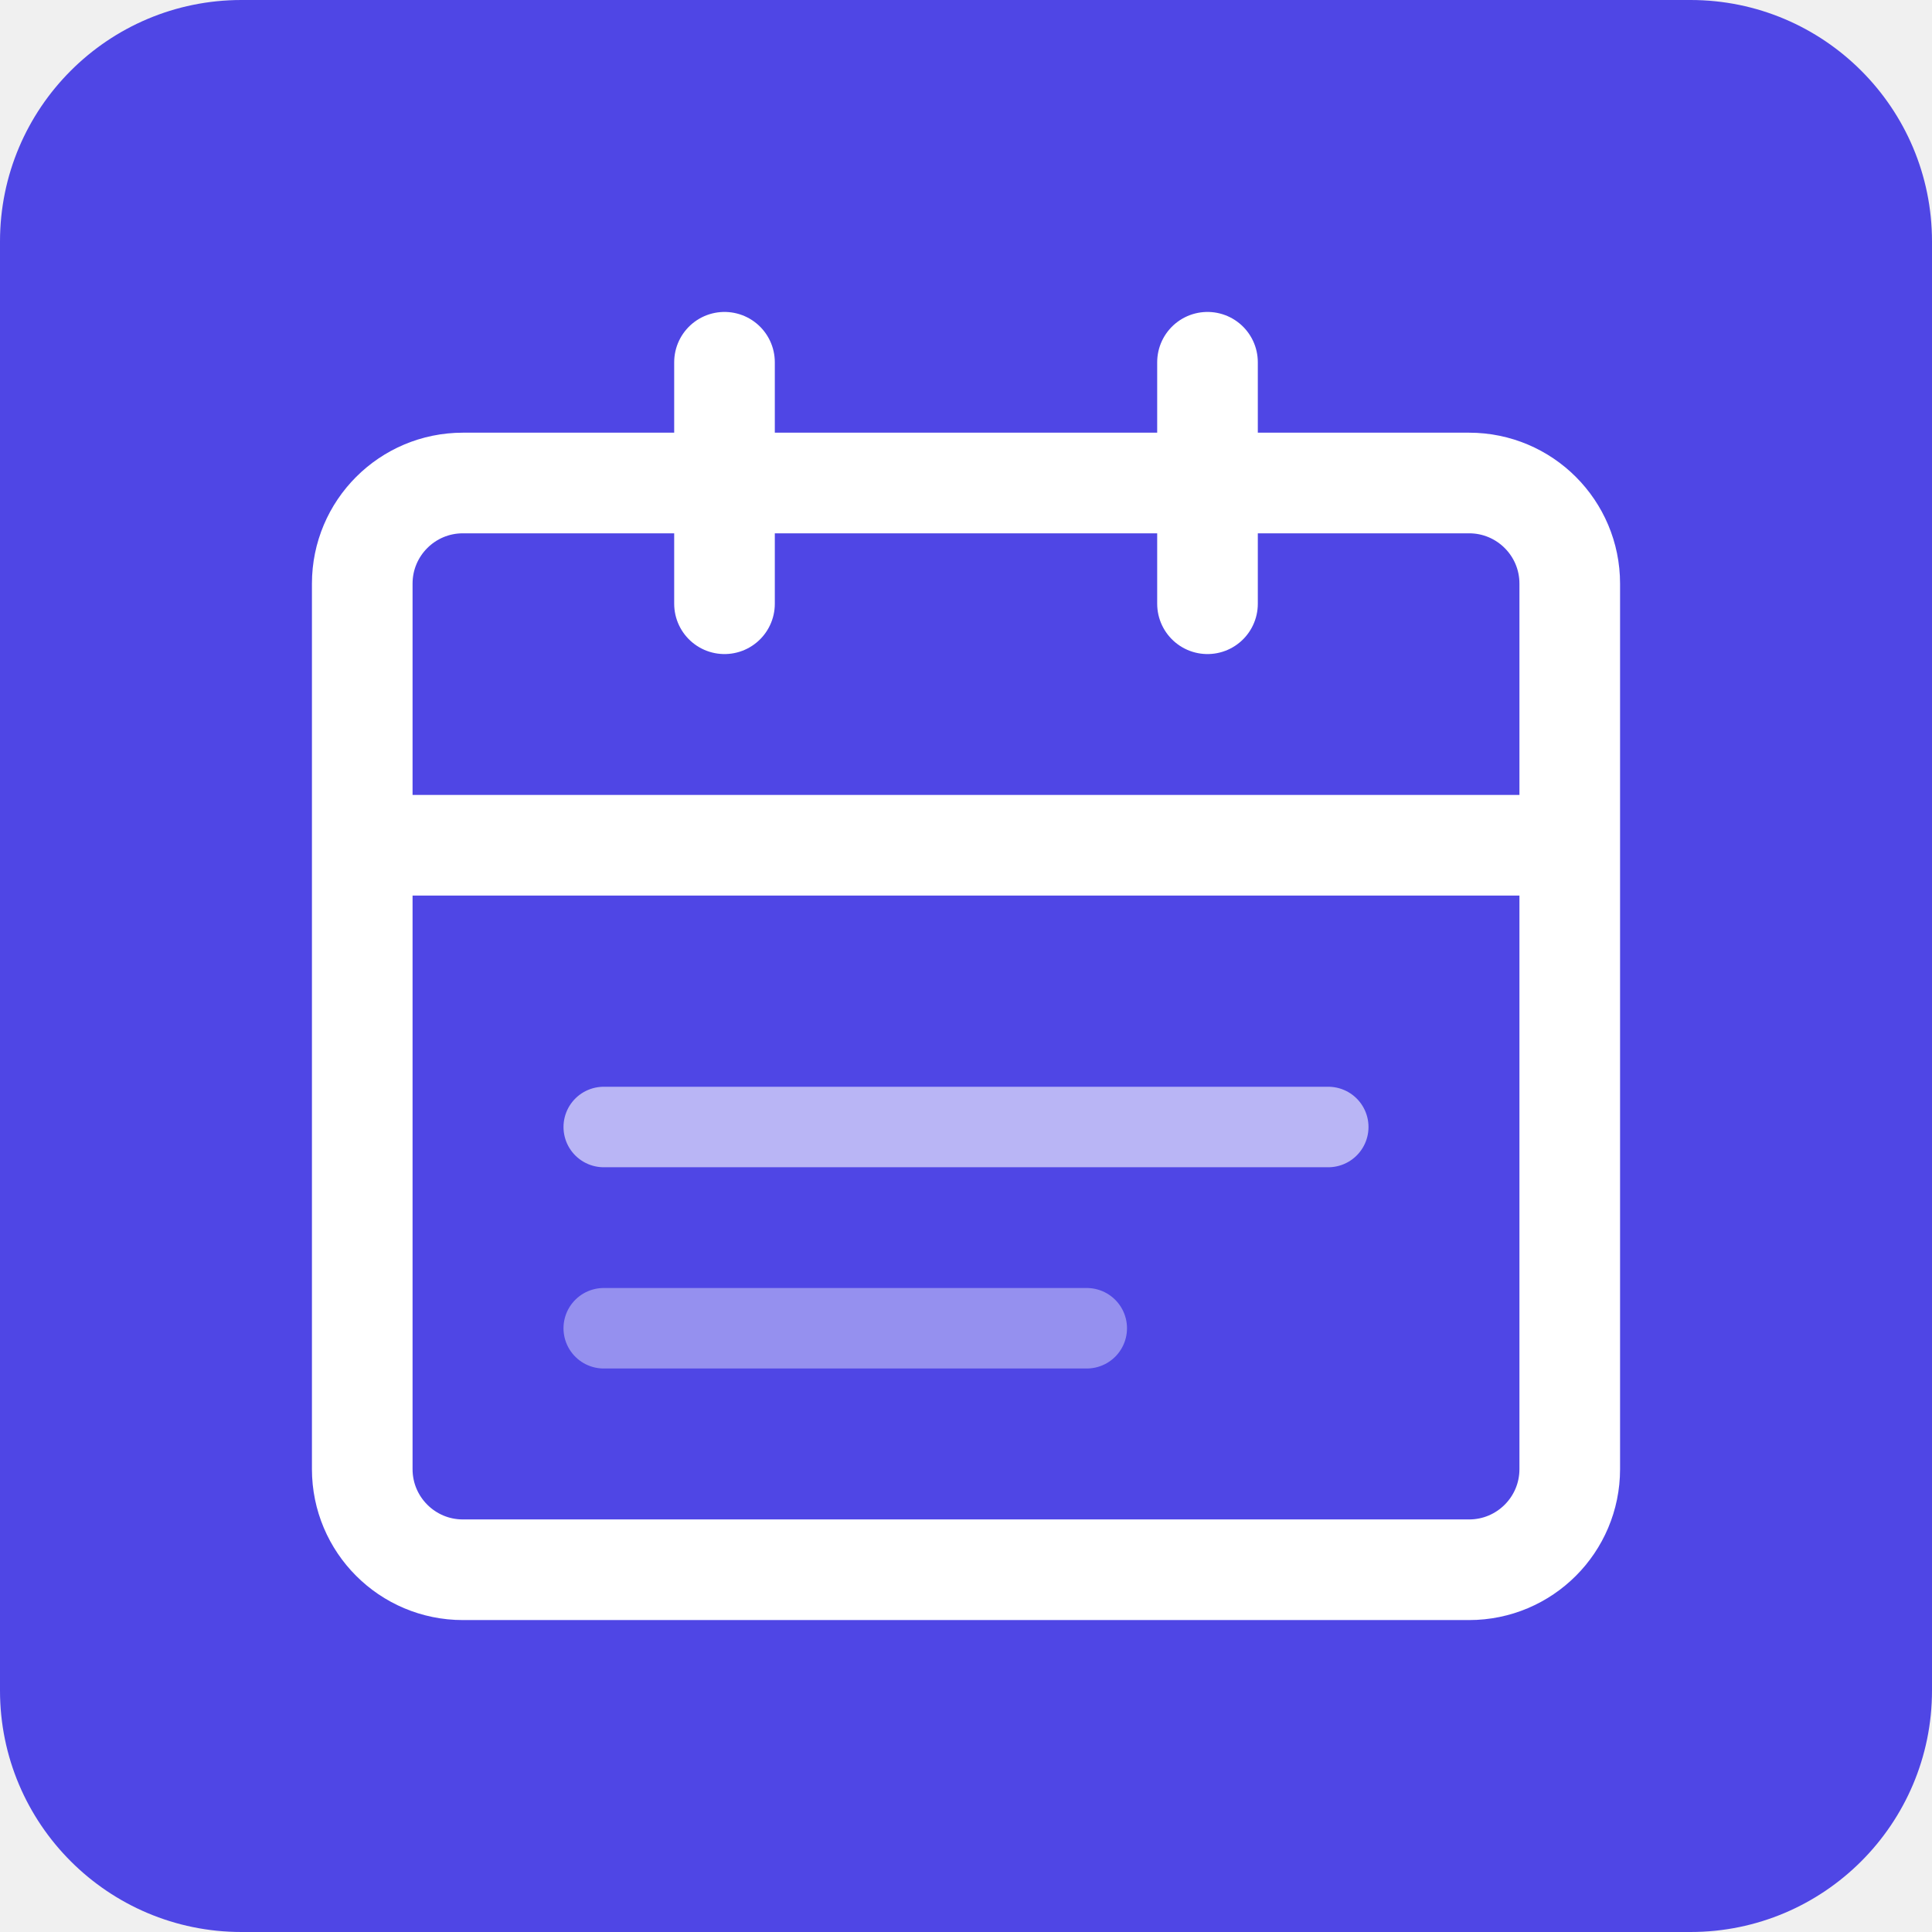
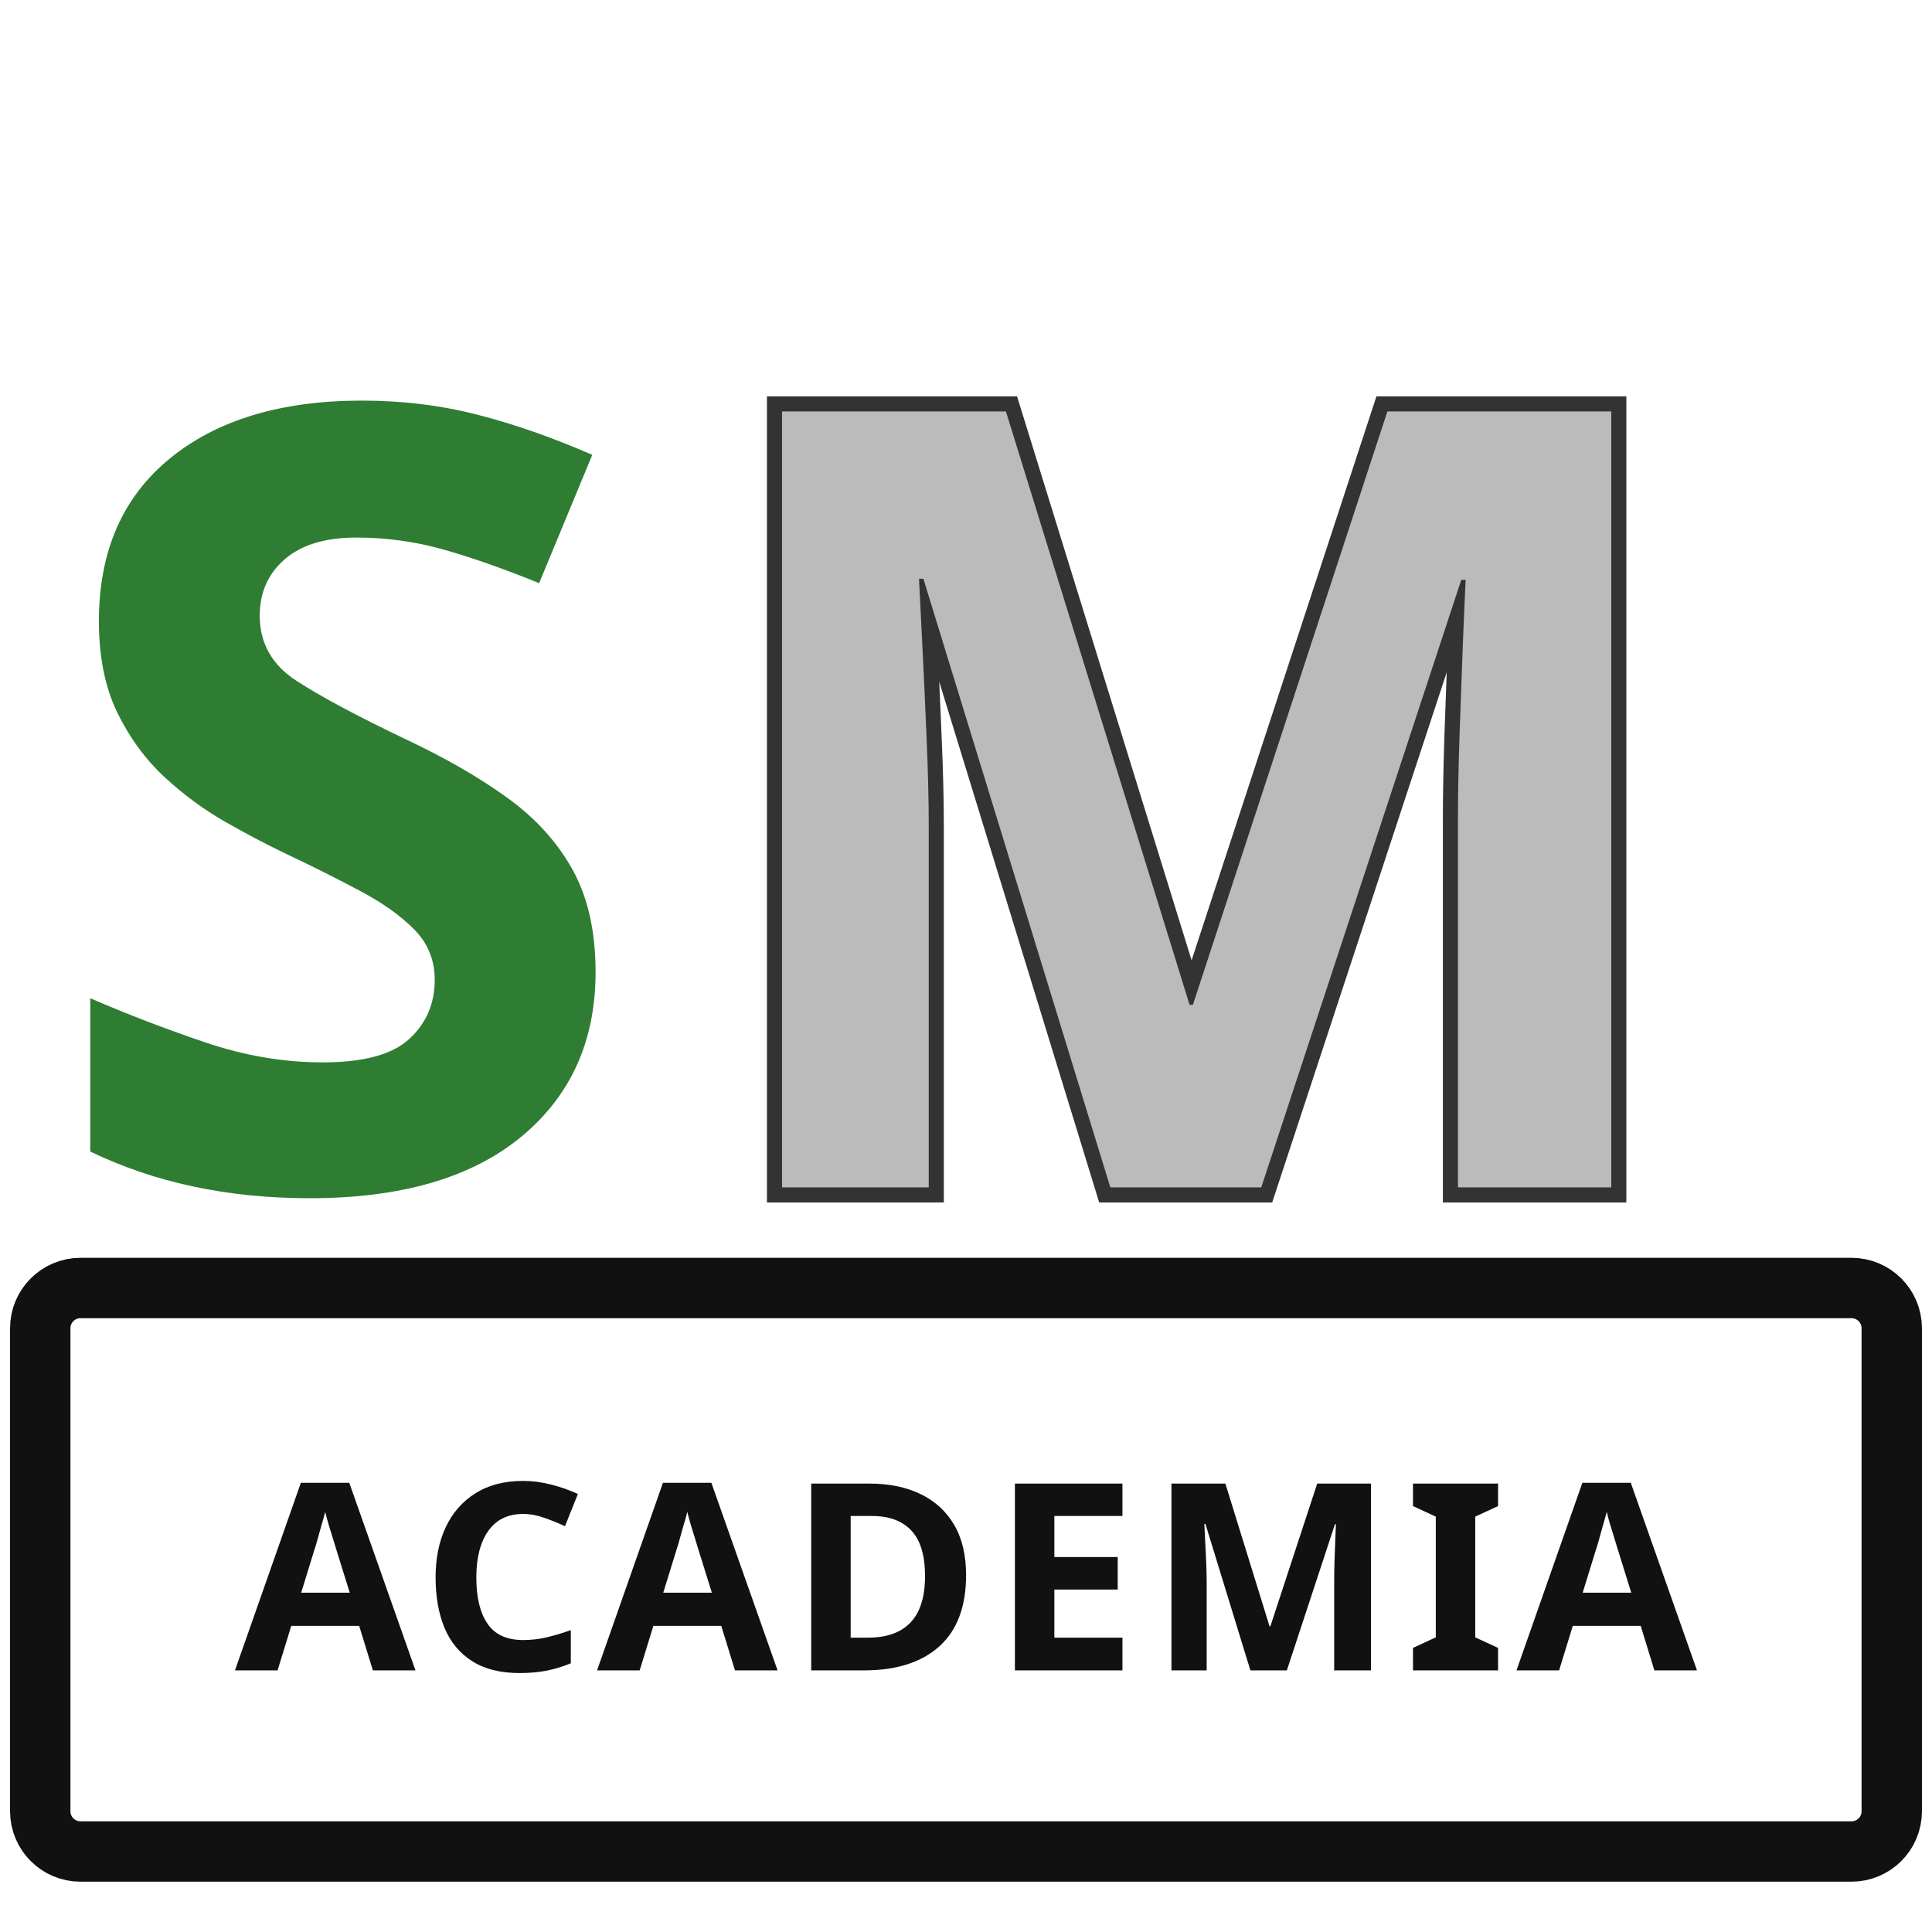
<svg xmlns="http://www.w3.org/2000/svg" viewBox="0 0 192 192">
-   <rect width="192" height="192" rx="24" fill="#4f46e5" />
-   <rect x="36" y="48" width="120" height="108" rx="10" fill="none" stroke="white" stroke-width="10" />
-   <line x1="72" y1="36" x2="72" y2="60" stroke="white" stroke-width="10" stroke-linecap="round" />
-   <line x1="120" y1="36" x2="120" y2="60" stroke="white" stroke-width="10" stroke-linecap="round" />
-   <line x1="36" y1="84" x2="156" y2="84" stroke="white" stroke-width="10" />
-   <line x1="60" y1="112" x2="132" y2="112" stroke="white" stroke-width="8" stroke-linecap="round" opacity="0.6" />
-   <line x1="60" y1="132" x2="108" y2="132" stroke="white" stroke-width="8" stroke-linecap="round" opacity="0.4" />
+   <rect width="192" height="192" fill="#ffffff" />
+   <text x="4" y="118" font-size="108" font-weight="900" fill="#2e7d32" font-family="Arial Black,Impact,sans-serif" stroke="#fff" stroke-width="4" paint-order="stroke">S</text>
+   <text x="68" y="118" font-size="108" font-weight="900" fill="#bbbbbb" font-family="Arial Black,Impact,sans-serif" stroke="#333" stroke-width="3" paint-order="stroke">M</text>
+   <rect x="4" y="128" width="184" height="56" fill="#fff" stroke="#111" stroke-width="6" rx="4" />
+   <text x="96" y="166" font-size="26" font-weight="900" fill="#111" font-family="Arial Black,Impact,sans-serif" text-anchor="middle" letter-spacing="1">ACADEMIA</text>
</svg>
